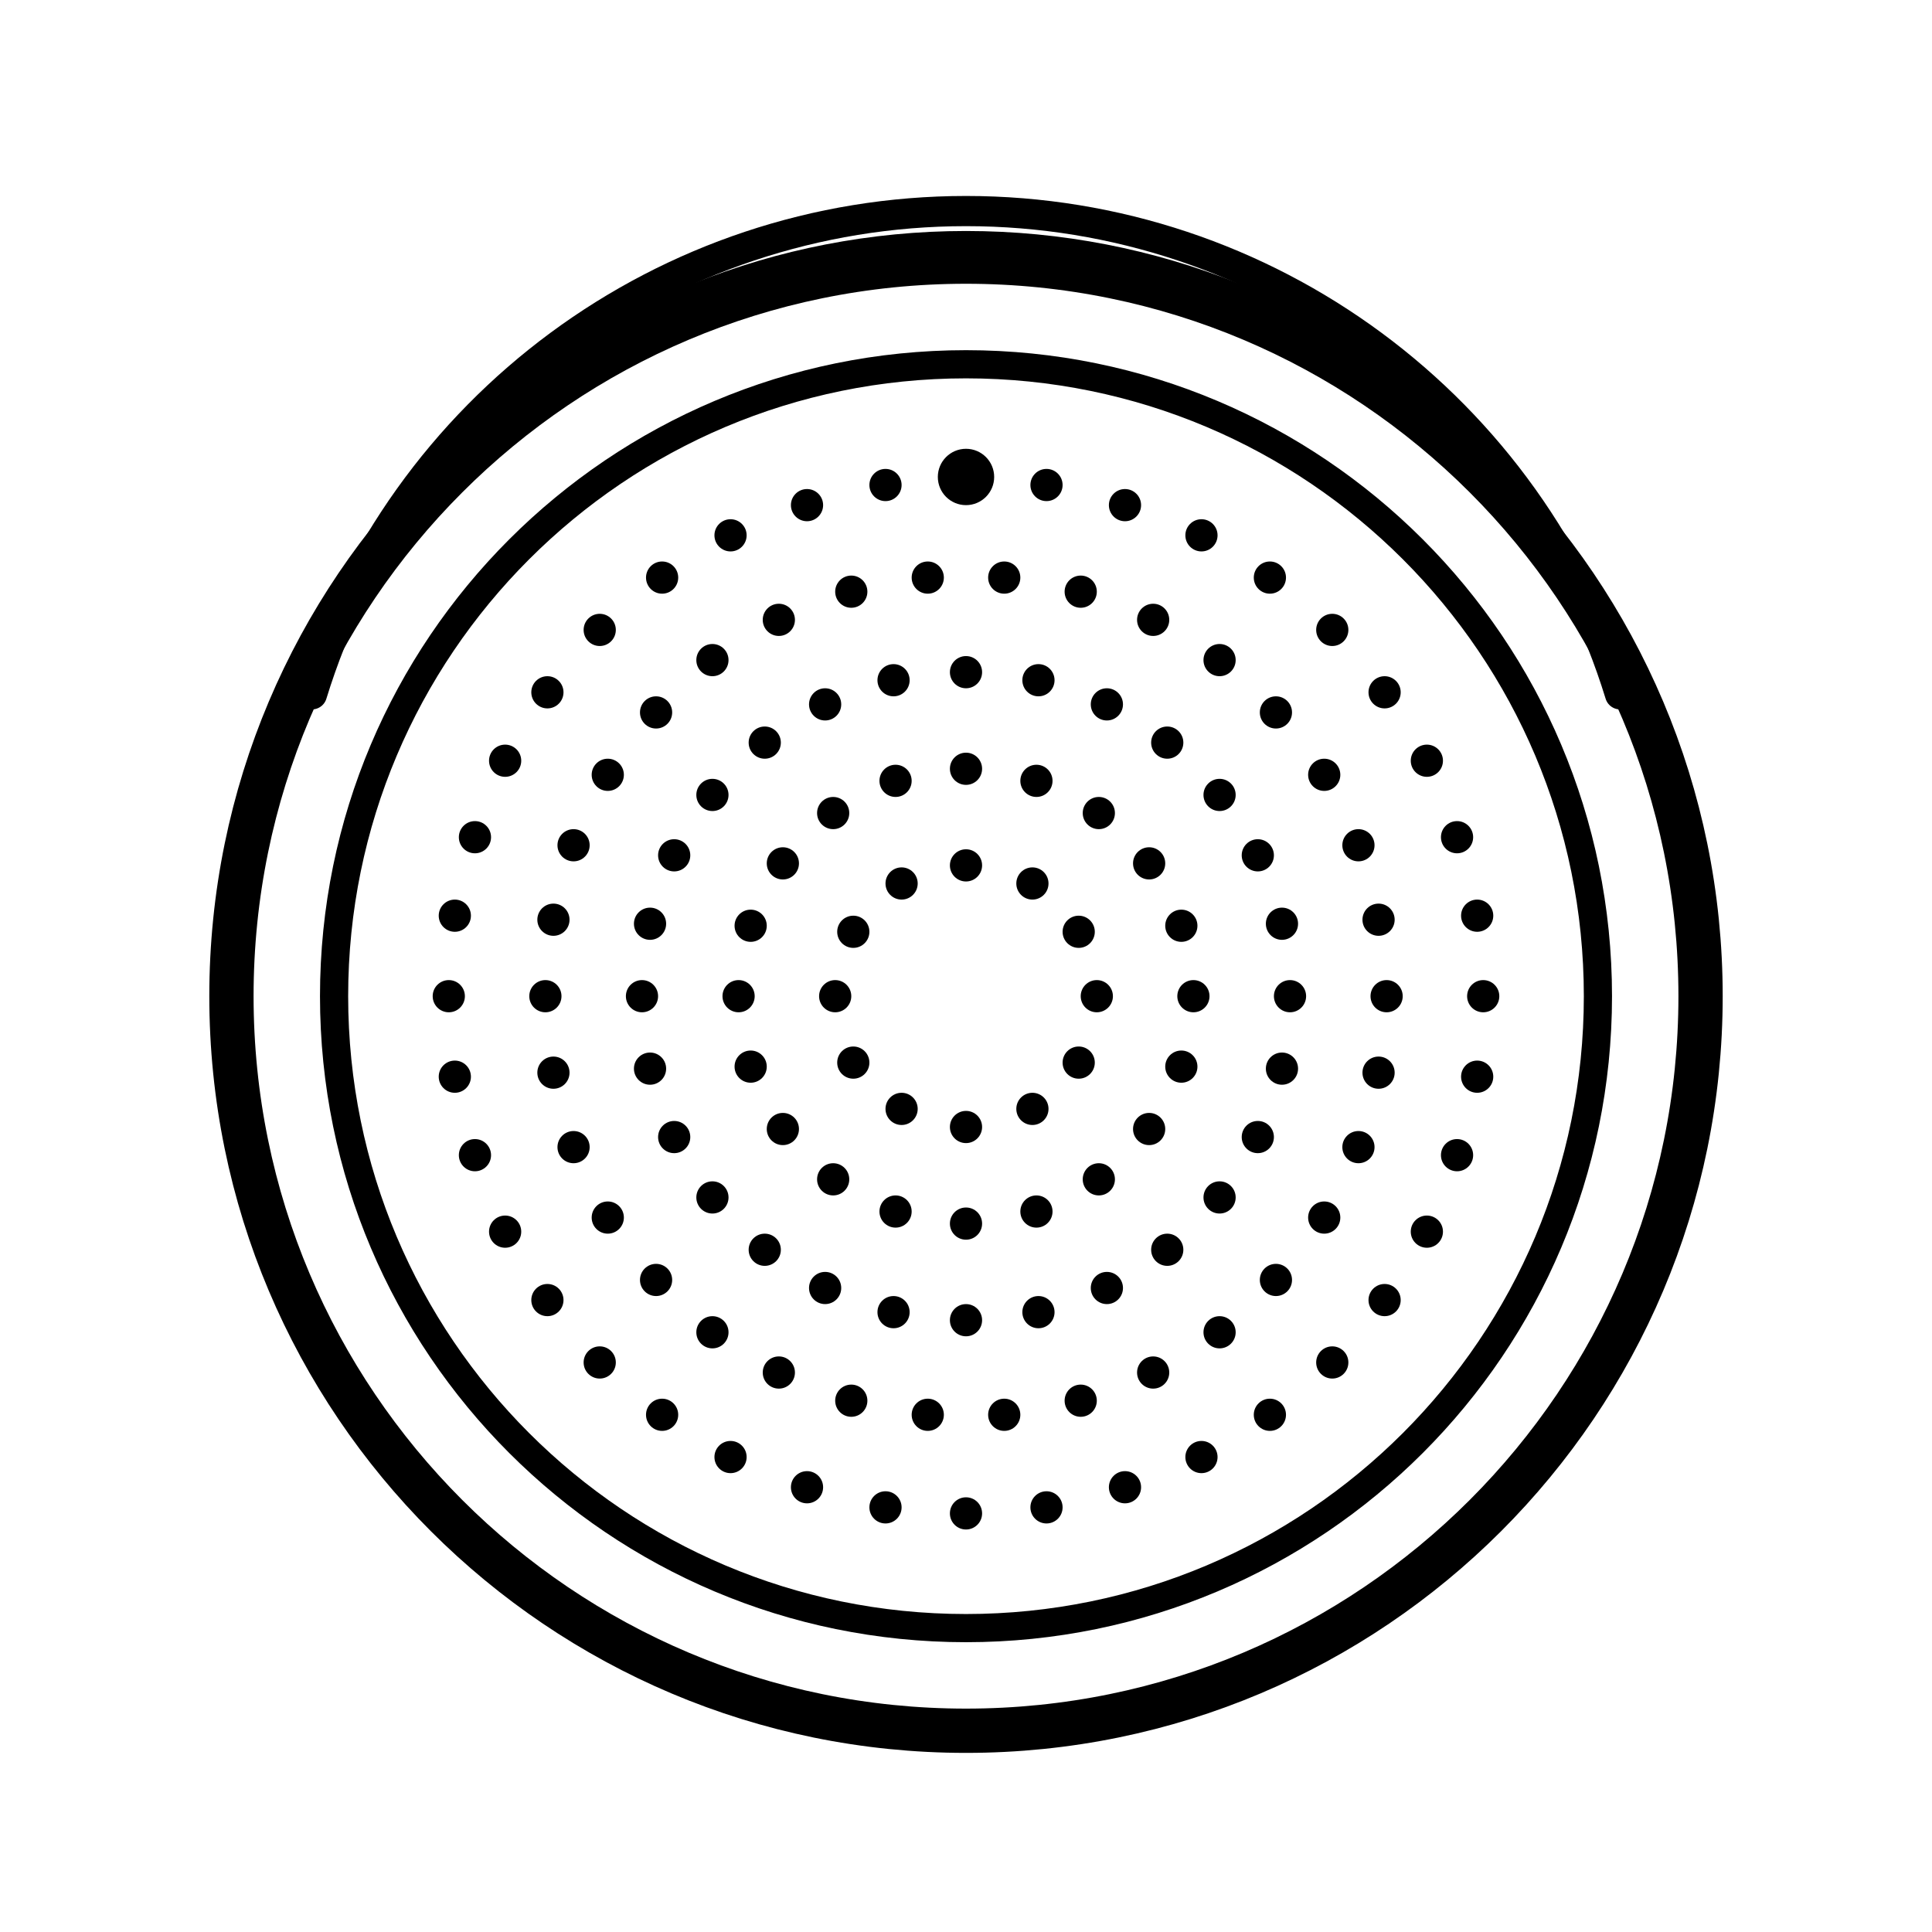
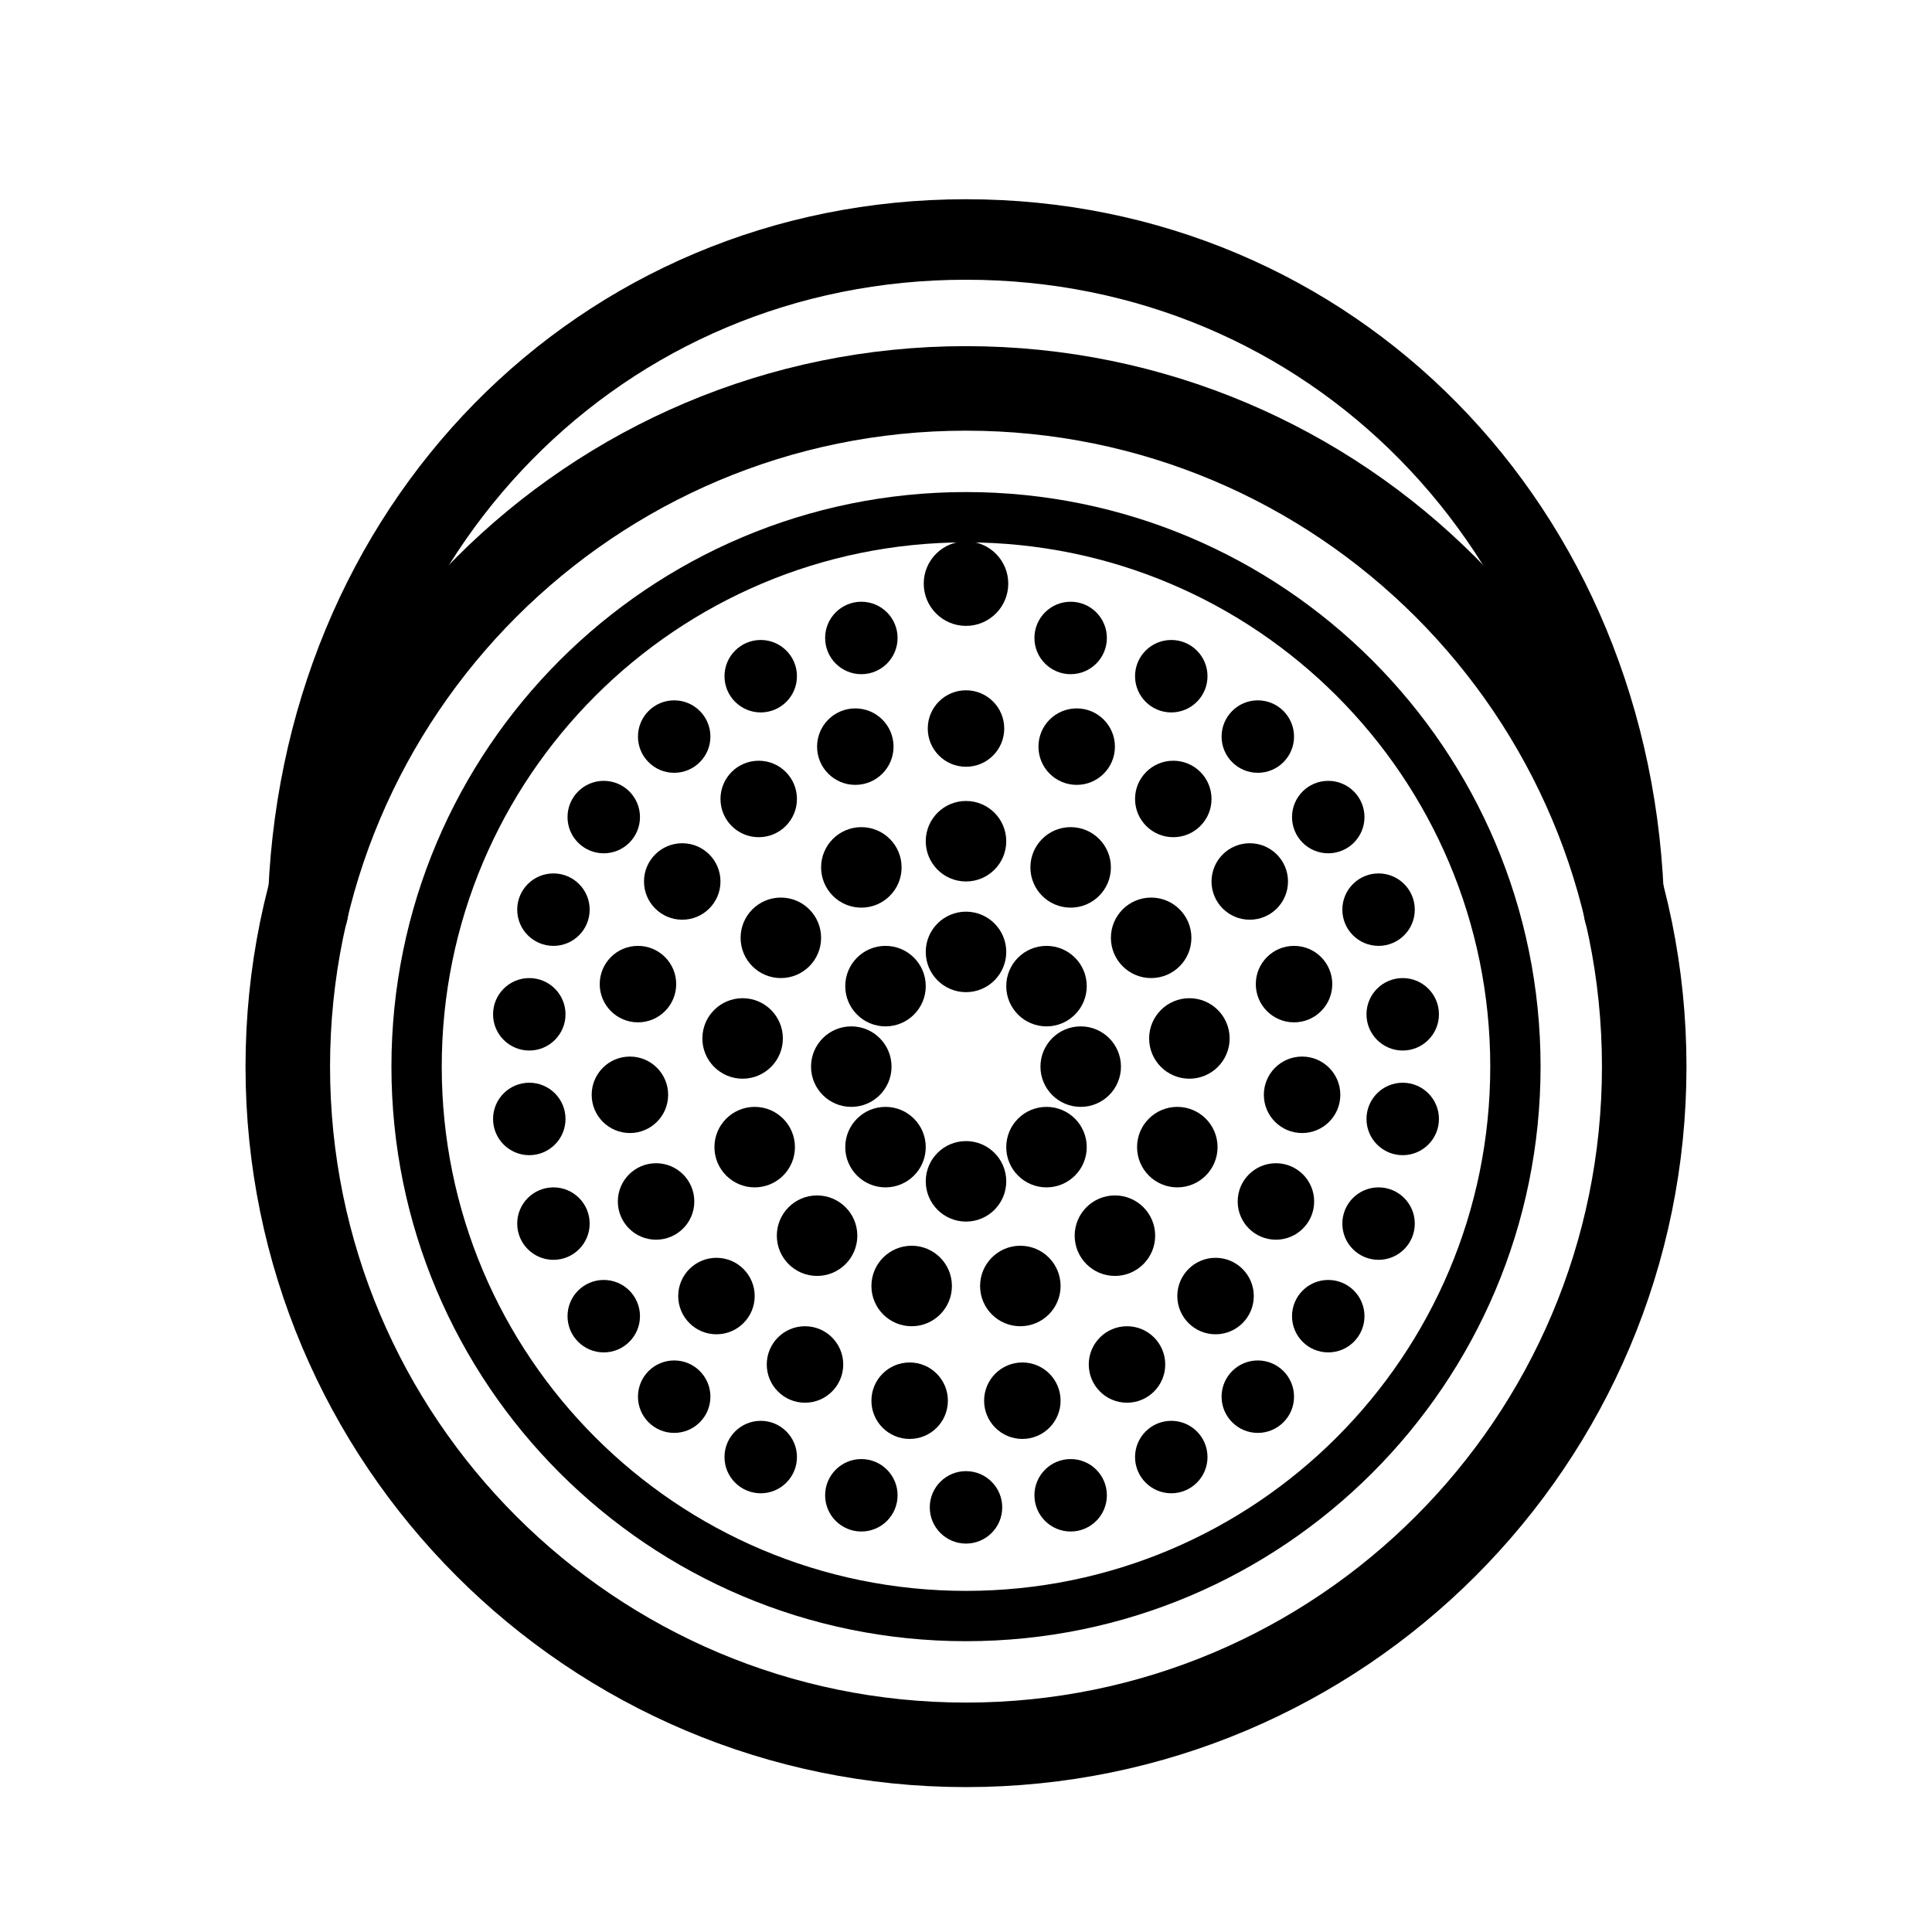
<svg xmlns="http://www.w3.org/2000/svg" width="960" height="960" viewBox="0 0 960 960">
-   <g fill="none" stroke="#000" stroke-linecap="round" stroke-linejoin="round">
-     <circle cx="480" cy="495" r="365" stroke-width="22" />
-     <path d="M122 452A359 359 0 0 1 838 452" stroke-width="10" />
-     <path d="M155 345A340 340 0 0 1 805 345" stroke-width="15" />
-     <circle cx="480" cy="495" r="314" stroke-width="14" />
+   <g fill="none" stroke="#000000" stroke-linecap="round" stroke-linejoin="round">
+     <path d="M153 453C157 262 299 119 480 119C661 119 803 262 807 453" stroke-width="40" />
+     <circle cx="480" cy="530" r="337" stroke-width="42" />
+     <circle cx="480" cy="530" r="273" stroke-width="25" />
  </g>
-   <g fill="#000">
-     <circle cx="480" cy="237" r="14" />
-     <circle cx="545" cy="495" r="8" />
-     <circle cx="536" cy="528" r="8" />
-     <circle cx="513" cy="551" r="8" />
-     <circle cx="480" cy="560" r="8" />
-     <circle cx="448" cy="551" r="8" />
-     <circle cx="424" cy="528" r="8" />
-     <circle cx="415" cy="495" r="8" />
-     <circle cx="424" cy="463" r="8" />
-     <circle cx="448" cy="439" r="8" />
-     <circle cx="480" cy="430" r="8" />
-     <circle cx="513" cy="439" r="8" />
-     <circle cx="536" cy="463" r="8" />
-     <circle cx="593" cy="495" r="8" />
-     <circle cx="587" cy="530" r="8" />
-     <circle cx="571" cy="561" r="8" />
-     <circle cx="546" cy="586" r="8" />
-     <circle cx="515" cy="602" r="8" />
-     <circle cx="480" cy="608" r="8" />
-     <circle cx="445" cy="602" r="8" />
-     <circle cx="414" cy="586" r="8" />
-     <circle cx="389" cy="561" r="8" />
-     <circle cx="373" cy="530" r="8" />
-     <circle cx="367" cy="495" r="8" />
-     <circle cx="373" cy="460" r="8" />
-     <circle cx="389" cy="429" r="8" />
-     <circle cx="414" cy="404" r="8" />
-     <circle cx="445" cy="388" r="8" />
-     <circle cx="480" cy="382" r="8" />
-     <circle cx="515" cy="388" r="8" />
-     <circle cx="546" cy="404" r="8" />
-     <circle cx="571" cy="429" r="8" />
-     <circle cx="587" cy="460" r="8" />
-     <circle cx="641" cy="495" r="8" />
-     <circle cx="637" cy="531" r="8" />
-     <circle cx="625" cy="565" r="8" />
-     <circle cx="606" cy="595" r="8" />
-     <circle cx="580" cy="621" r="8" />
-     <circle cx="550" cy="640" r="8" />
-     <circle cx="516" cy="652" r="8" />
-     <circle cx="480" cy="656" r="8" />
-     <circle cx="444" cy="652" r="8" />
-     <circle cx="410" cy="640" r="8" />
-     <circle cx="380" cy="621" r="8" />
-     <circle cx="354" cy="595" r="8" />
-     <circle cx="335" cy="565" r="8" />
-     <circle cx="323" cy="531" r="8" />
-     <circle cx="319" cy="495" r="8" />
-     <circle cx="323" cy="459" r="8" />
-     <circle cx="335" cy="425" r="8" />
-     <circle cx="354" cy="395" r="8" />
-     <circle cx="380" cy="369" r="8" />
-     <circle cx="410" cy="350" r="8" />
-     <circle cx="444" cy="338" r="8" />
-     <circle cx="480" cy="334" r="8" />
-     <circle cx="516" cy="338" r="8" />
-     <circle cx="550" cy="350" r="8" />
-     <circle cx="580" cy="369" r="8" />
-     <circle cx="606" cy="395" r="8" />
-     <circle cx="625" cy="425" r="8" />
-     <circle cx="637" cy="459" r="8" />
-     <circle cx="689" cy="495" r="8" />
-     <circle cx="685" cy="533" r="8" />
-     <circle cx="675" cy="570" r="8" />
-     <circle cx="658" cy="605" r="8" />
-     <circle cx="634" cy="636" r="8" />
-     <circle cx="606" cy="662" r="8" />
-     <circle cx="573" cy="682" r="8" />
-     <circle cx="537" cy="696" r="8" />
-     <circle cx="499" cy="703" r="8" />
-     <circle cx="461" cy="703" r="8" />
-     <circle cx="423" cy="696" r="8" />
-     <circle cx="387" cy="682" r="8" />
-     <circle cx="354" cy="662" r="8" />
-     <circle cx="326" cy="636" r="8" />
-     <circle cx="302" cy="605" r="8" />
-     <circle cx="285" cy="570" r="8" />
-     <circle cx="275" cy="533" r="8" />
-     <circle cx="271" cy="495" r="8" />
-     <circle cx="275" cy="457" r="8" />
-     <circle cx="285" cy="420" r="8" />
-     <circle cx="302" cy="385" r="8" />
-     <circle cx="326" cy="354" r="8" />
-     <circle cx="354" cy="328" r="8" />
-     <circle cx="387" cy="308" r="8" />
-     <circle cx="423" cy="294" r="8" />
-     <circle cx="461" cy="287" r="8" />
-     <circle cx="499" cy="287" r="8" />
-     <circle cx="537" cy="294" r="8" />
-     <circle cx="573" cy="308" r="8" />
-     <circle cx="606" cy="328" r="8" />
-     <circle cx="634" cy="354" r="8" />
-     <circle cx="658" cy="385" r="8" />
-     <circle cx="675" cy="420" r="8" />
-     <circle cx="685" cy="457" r="8" />
-     <circle cx="737" cy="495" r="8" />
-     <circle cx="734" cy="535" r="8" />
-     <circle cx="724" cy="574" r="8" />
-     <circle cx="709" cy="612" r="8" />
-     <circle cx="688" cy="646" r="8" />
-     <circle cx="662" cy="677" r="8" />
-     <circle cx="631" cy="703" r="8" />
-     <circle cx="597" cy="724" r="8" />
-     <circle cx="559" cy="739" r="8" />
-     <circle cx="520" cy="749" r="8" />
-     <circle cx="480" cy="752" r="8" />
-     <circle cx="440" cy="749" r="8" />
-     <circle cx="401" cy="739" r="8" />
-     <circle cx="363" cy="724" r="8" />
-     <circle cx="329" cy="703" r="8" />
-     <circle cx="298" cy="677" r="8" />
-     <circle cx="272" cy="646" r="8" />
-     <circle cx="251" cy="612" r="8" />
-     <circle cx="236" cy="574" r="8" />
-     <circle cx="226" cy="535" r="8" />
-     <circle cx="223" cy="495" r="8" />
-     <circle cx="226" cy="455" r="8" />
-     <circle cx="236" cy="416" r="8" />
-     <circle cx="251" cy="378" r="8" />
-     <circle cx="272" cy="344" r="8" />
-     <circle cx="298" cy="313" r="8" />
-     <circle cx="329" cy="287" r="8" />
-     <circle cx="363" cy="266" r="8" />
-     <circle cx="401" cy="251" r="8" />
-     <circle cx="440" cy="241" r="8" />
-     <circle cx="480" cy="238" r="8" />
-     <circle cx="520" cy="241" r="8" />
-     <circle cx="559" cy="251" r="8" />
-     <circle cx="597" cy="266" r="8" />
-     <circle cx="631" cy="287" r="8" />
-     <circle cx="662" cy="313" r="8" />
-     <circle cx="688" cy="344" r="8" />
-     <circle cx="709" cy="378" r="8" />
-     <circle cx="724" cy="416" r="8" />
-     <circle cx="734" cy="455" r="8" />
+   <g fill="#000000">
+     <circle cx="480" cy="290" r="21" />
+     <circle cx="480" cy="473" r="20" />
+     <circle cx="520" cy="490" r="20" />
+     <circle cx="537" cy="530" r="20" />
+     <circle cx="520" cy="570" r="20" />
+     <circle cx="480" cy="587" r="20" />
+     <circle cx="440" cy="570" r="20" />
+     <circle cx="423" cy="530" r="20" />
+     <circle cx="440" cy="490" r="20" />
+     <circle cx="480" cy="418" r="20" />
+     <circle cx="532" cy="431" r="20" />
+     <circle cx="572" cy="466" r="20" />
+     <circle cx="591" cy="516" r="20" />
+     <circle cx="585" cy="570" r="20" />
+     <circle cx="554" cy="614" r="20" />
+     <circle cx="507" cy="639" r="20" />
+     <circle cx="453" cy="639" r="20" />
+     <circle cx="406" cy="614" r="20" />
+     <circle cx="375" cy="570" r="20" />
+     <circle cx="369" cy="516" r="20" />
+     <circle cx="388" cy="466" r="20" />
+     <circle cx="428" cy="431" r="20" />
+     <circle cx="480" cy="362" r="19" />
+     <circle cx="535" cy="371" r="19" />
+     <circle cx="583" cy="397" r="19" />
+     <circle cx="621" cy="438" r="19" />
+     <circle cx="643" cy="489" r="19" />
+     <circle cx="647" cy="544" r="19" />
+     <circle cx="634" cy="597" r="19" />
+     <circle cx="604" cy="644" r="19" />
+     <circle cx="560" cy="678" r="19" />
+     <circle cx="508" cy="696" r="19" />
+     <circle cx="452" cy="696" r="19" />
+     <circle cx="400" cy="678" r="19" />
+     <circle cx="356" cy="644" r="19" />
+     <circle cx="326" cy="597" r="19" />
+     <circle cx="313" cy="544" r="19" />
+     <circle cx="317" cy="489" r="19" />
+     <circle cx="339" cy="438" r="19" />
+     <circle cx="377" cy="397" r="19" />
+     <circle cx="425" cy="371" r="19" />
+     <circle cx="532" cy="317" r="18" />
+     <circle cx="582" cy="336" r="18" />
+     <circle cx="625" cy="366" r="18" />
+     <circle cx="660" cy="406" r="18" />
+     <circle cx="685" cy="452" r="18" />
+     <circle cx="697" cy="504" r="18" />
+     <circle cx="697" cy="556" r="18" />
+     <circle cx="685" cy="608" r="18" />
+     <circle cx="660" cy="654" r="18" />
+     <circle cx="625" cy="694" r="18" />
+     <circle cx="582" cy="724" r="18" />
+     <circle cx="532" cy="743" r="18" />
+     <circle cx="480" cy="749" r="18" />
+     <circle cx="428" cy="743" r="18" />
+     <circle cx="378" cy="724" r="18" />
+     <circle cx="335" cy="694" r="18" />
+     <circle cx="300" cy="654" r="18" />
+     <circle cx="275" cy="608" r="18" />
+     <circle cx="263" cy="556" r="18" />
+     <circle cx="263" cy="504" r="18" />
+     <circle cx="275" cy="452" r="18" />
+     <circle cx="300" cy="406" r="18" />
+     <circle cx="335" cy="366" r="18" />
+     <circle cx="378" cy="336" r="18" />
+     <circle cx="428" cy="317" r="18" />
  </g>
</svg>
